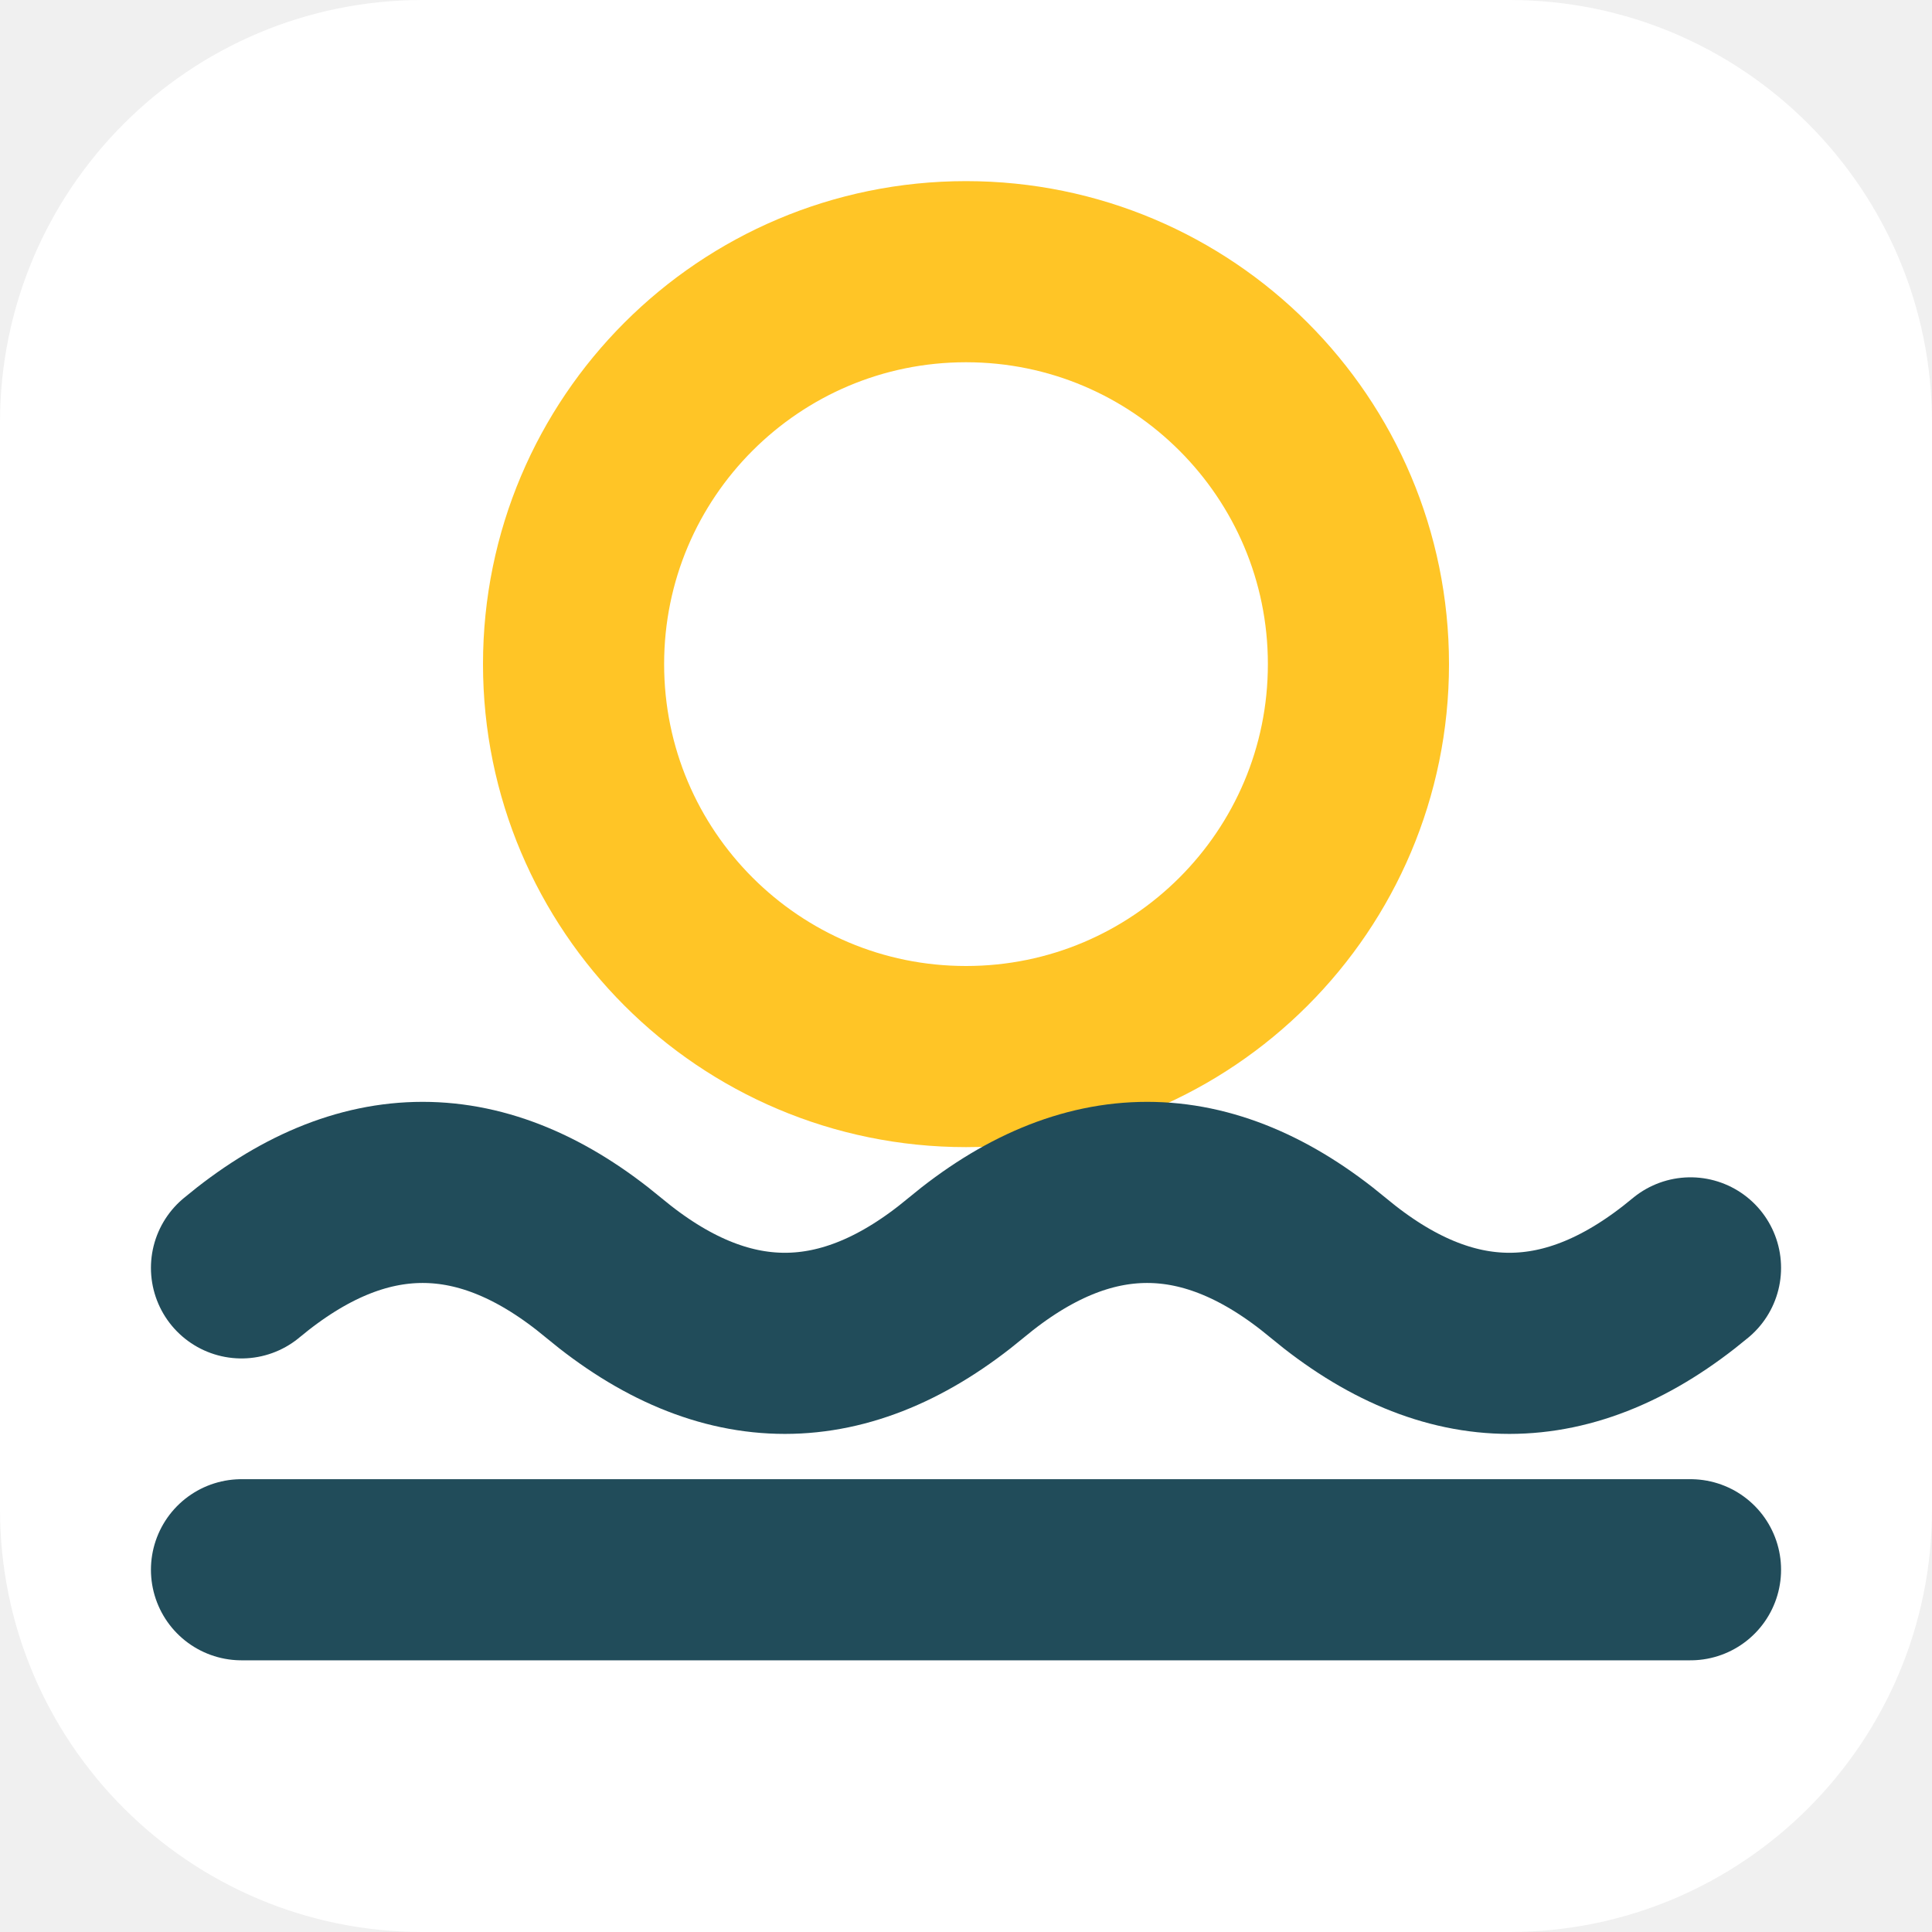
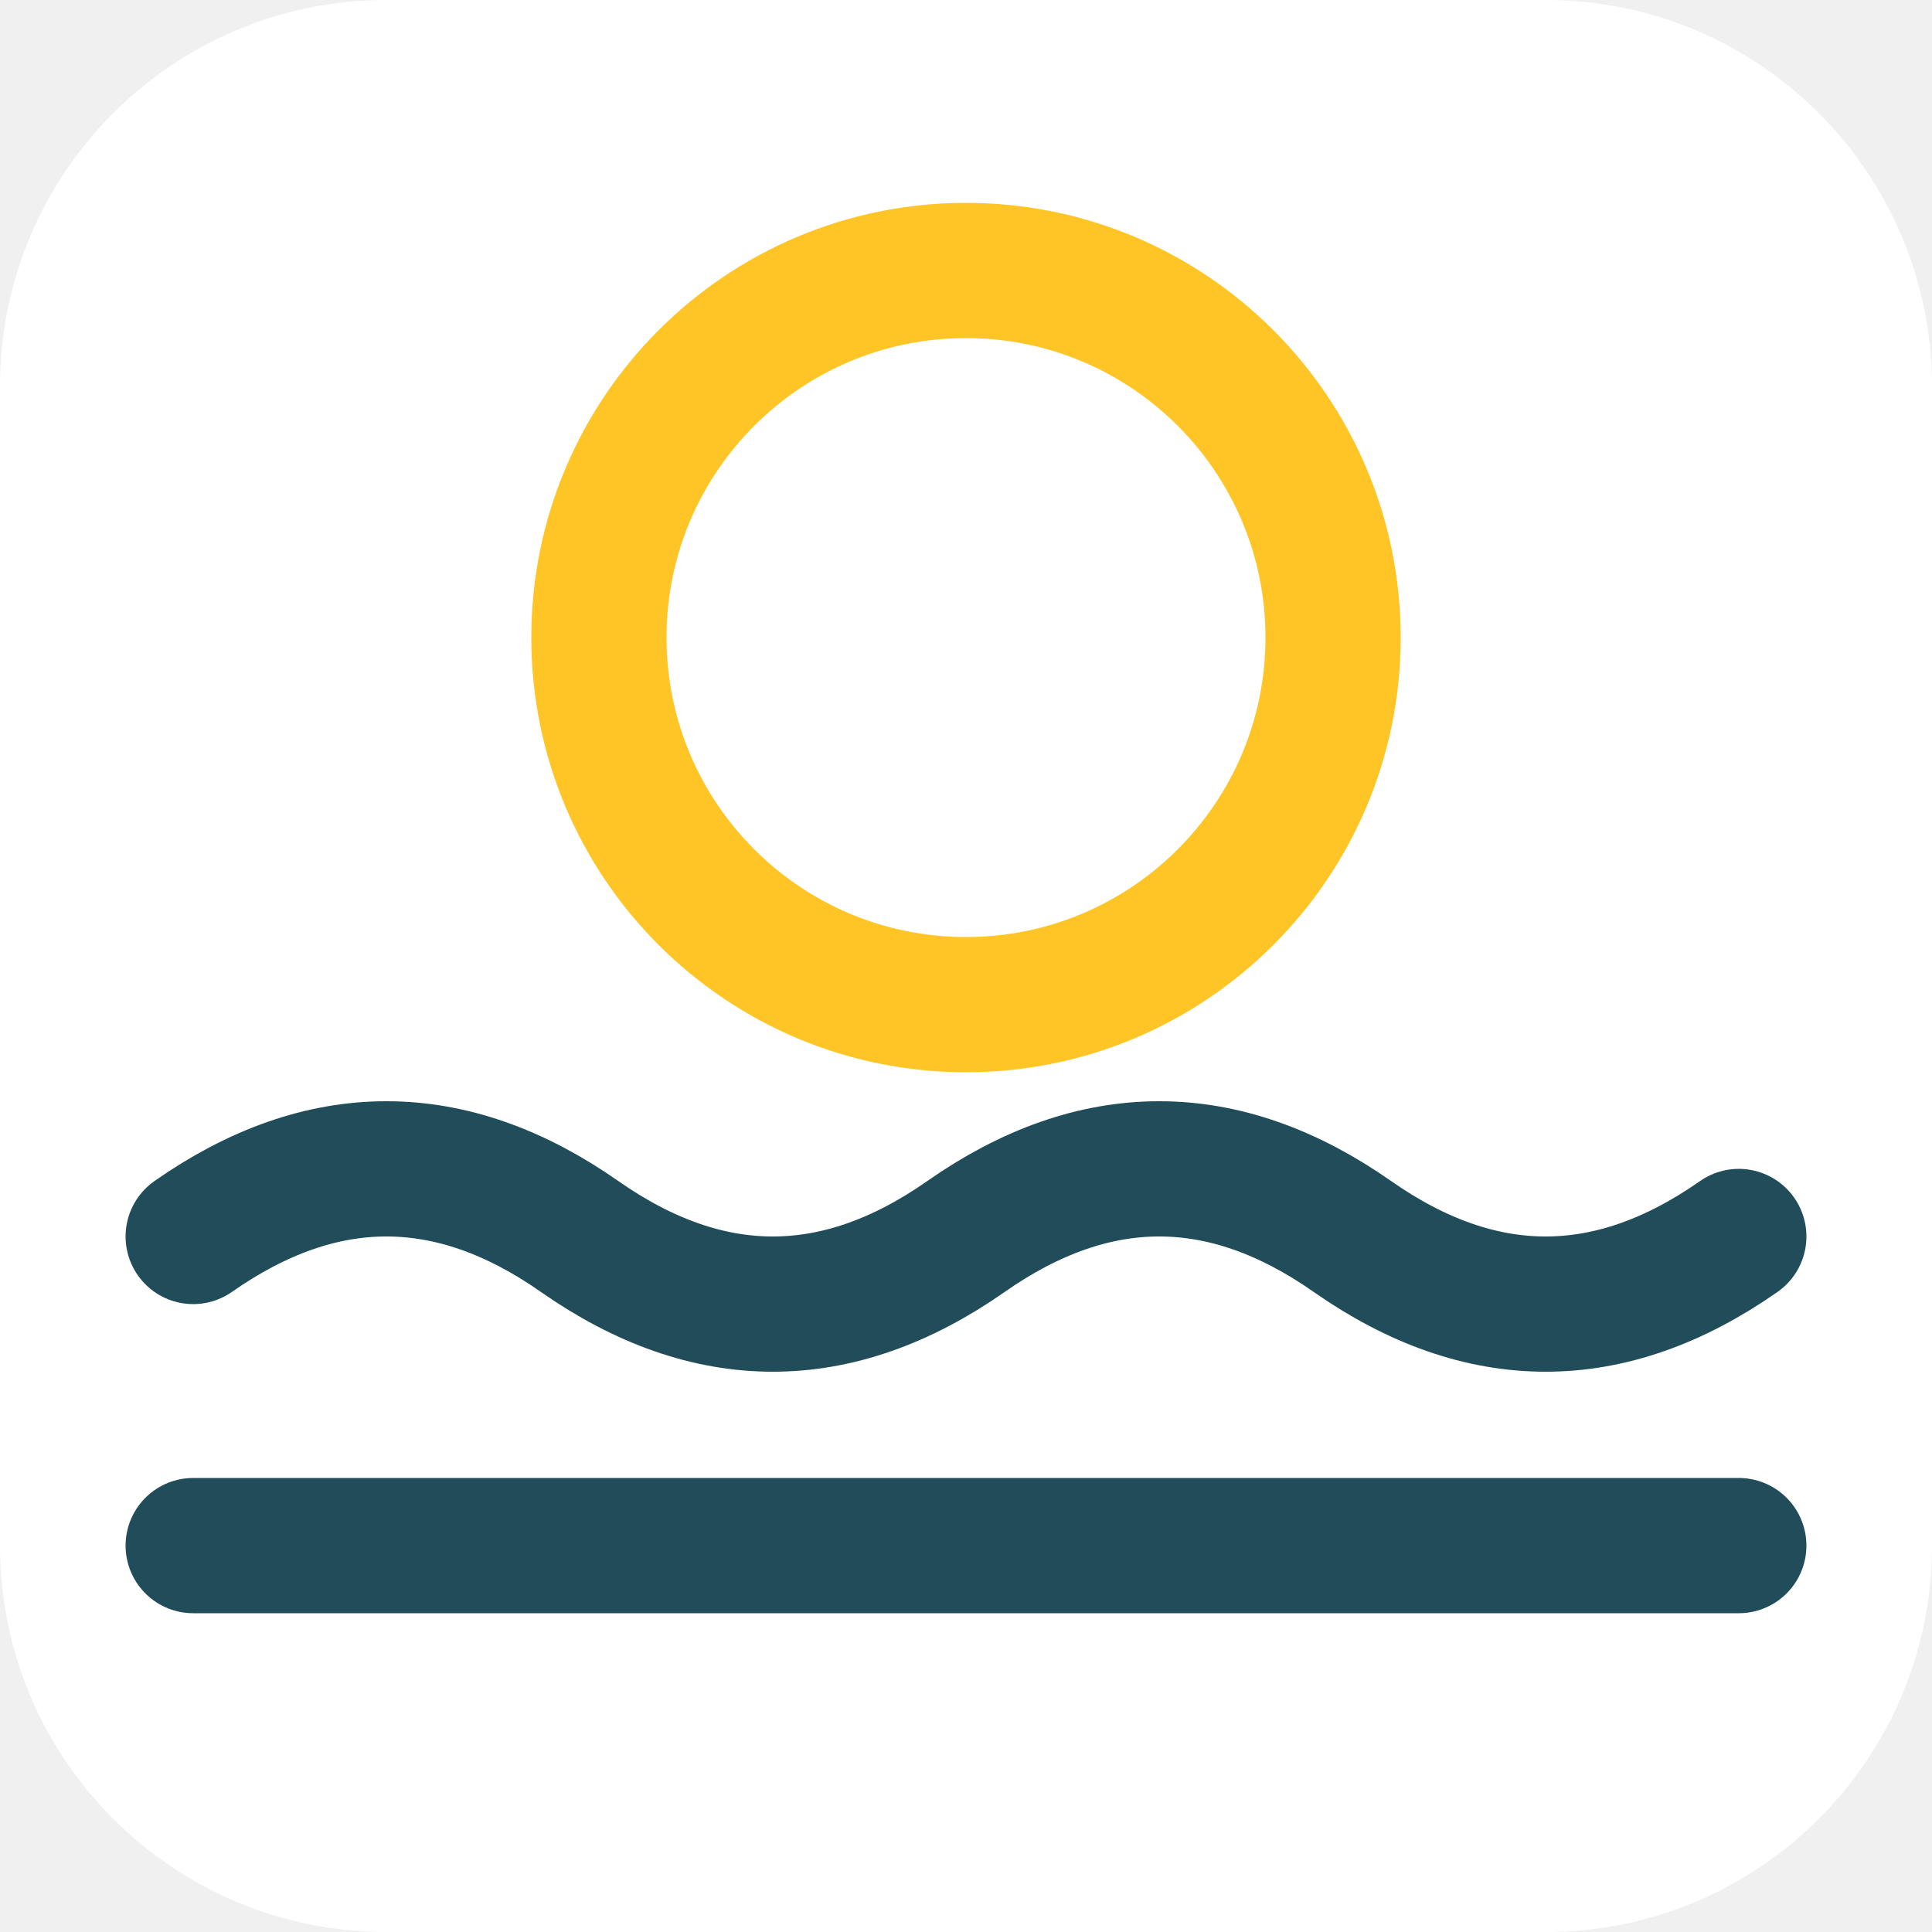
- <svg xmlns="http://www.w3.org/2000/svg" viewBox="0 0 64 64">
-   <rect width="64" height="64" rx="14" fill="#ffffff" />
-   <circle cx="32" cy="22" r="13" fill="none" stroke="#FFC526" stroke-width="6" />
-   <path d="M8 42 Q14 37 20 42 Q26 47 32 42 Q38 37 44 42 Q50 47 56 42" stroke="#214C5A" stroke-width="6" stroke-linecap="round" fill="none" />
-   <line x1="8" y1="52" x2="56" y2="52" stroke="#214C5A" stroke-width="6" stroke-linecap="round" />
+ <svg xmlns="http://www.w3.org/2000/svg" viewBox="0 0 100 100">
+   <rect width="100" height="100" rx="20" fill="#ffffff" />
+   <circle cx="50" cy="33" r="19" fill="none" stroke="#FFC526" stroke-width="7" />
+   <path d="M10 64 Q20 57 30 64 Q40 71 50 64 Q60 57 70 64 Q80 71 90 64" stroke="#214C5A" stroke-width="7" stroke-linecap="round" fill="none" />
+   <line x1="10" y1="80" x2="90" y2="80" stroke="#214C5A" stroke-width="7" stroke-linecap="round" />
</svg>
